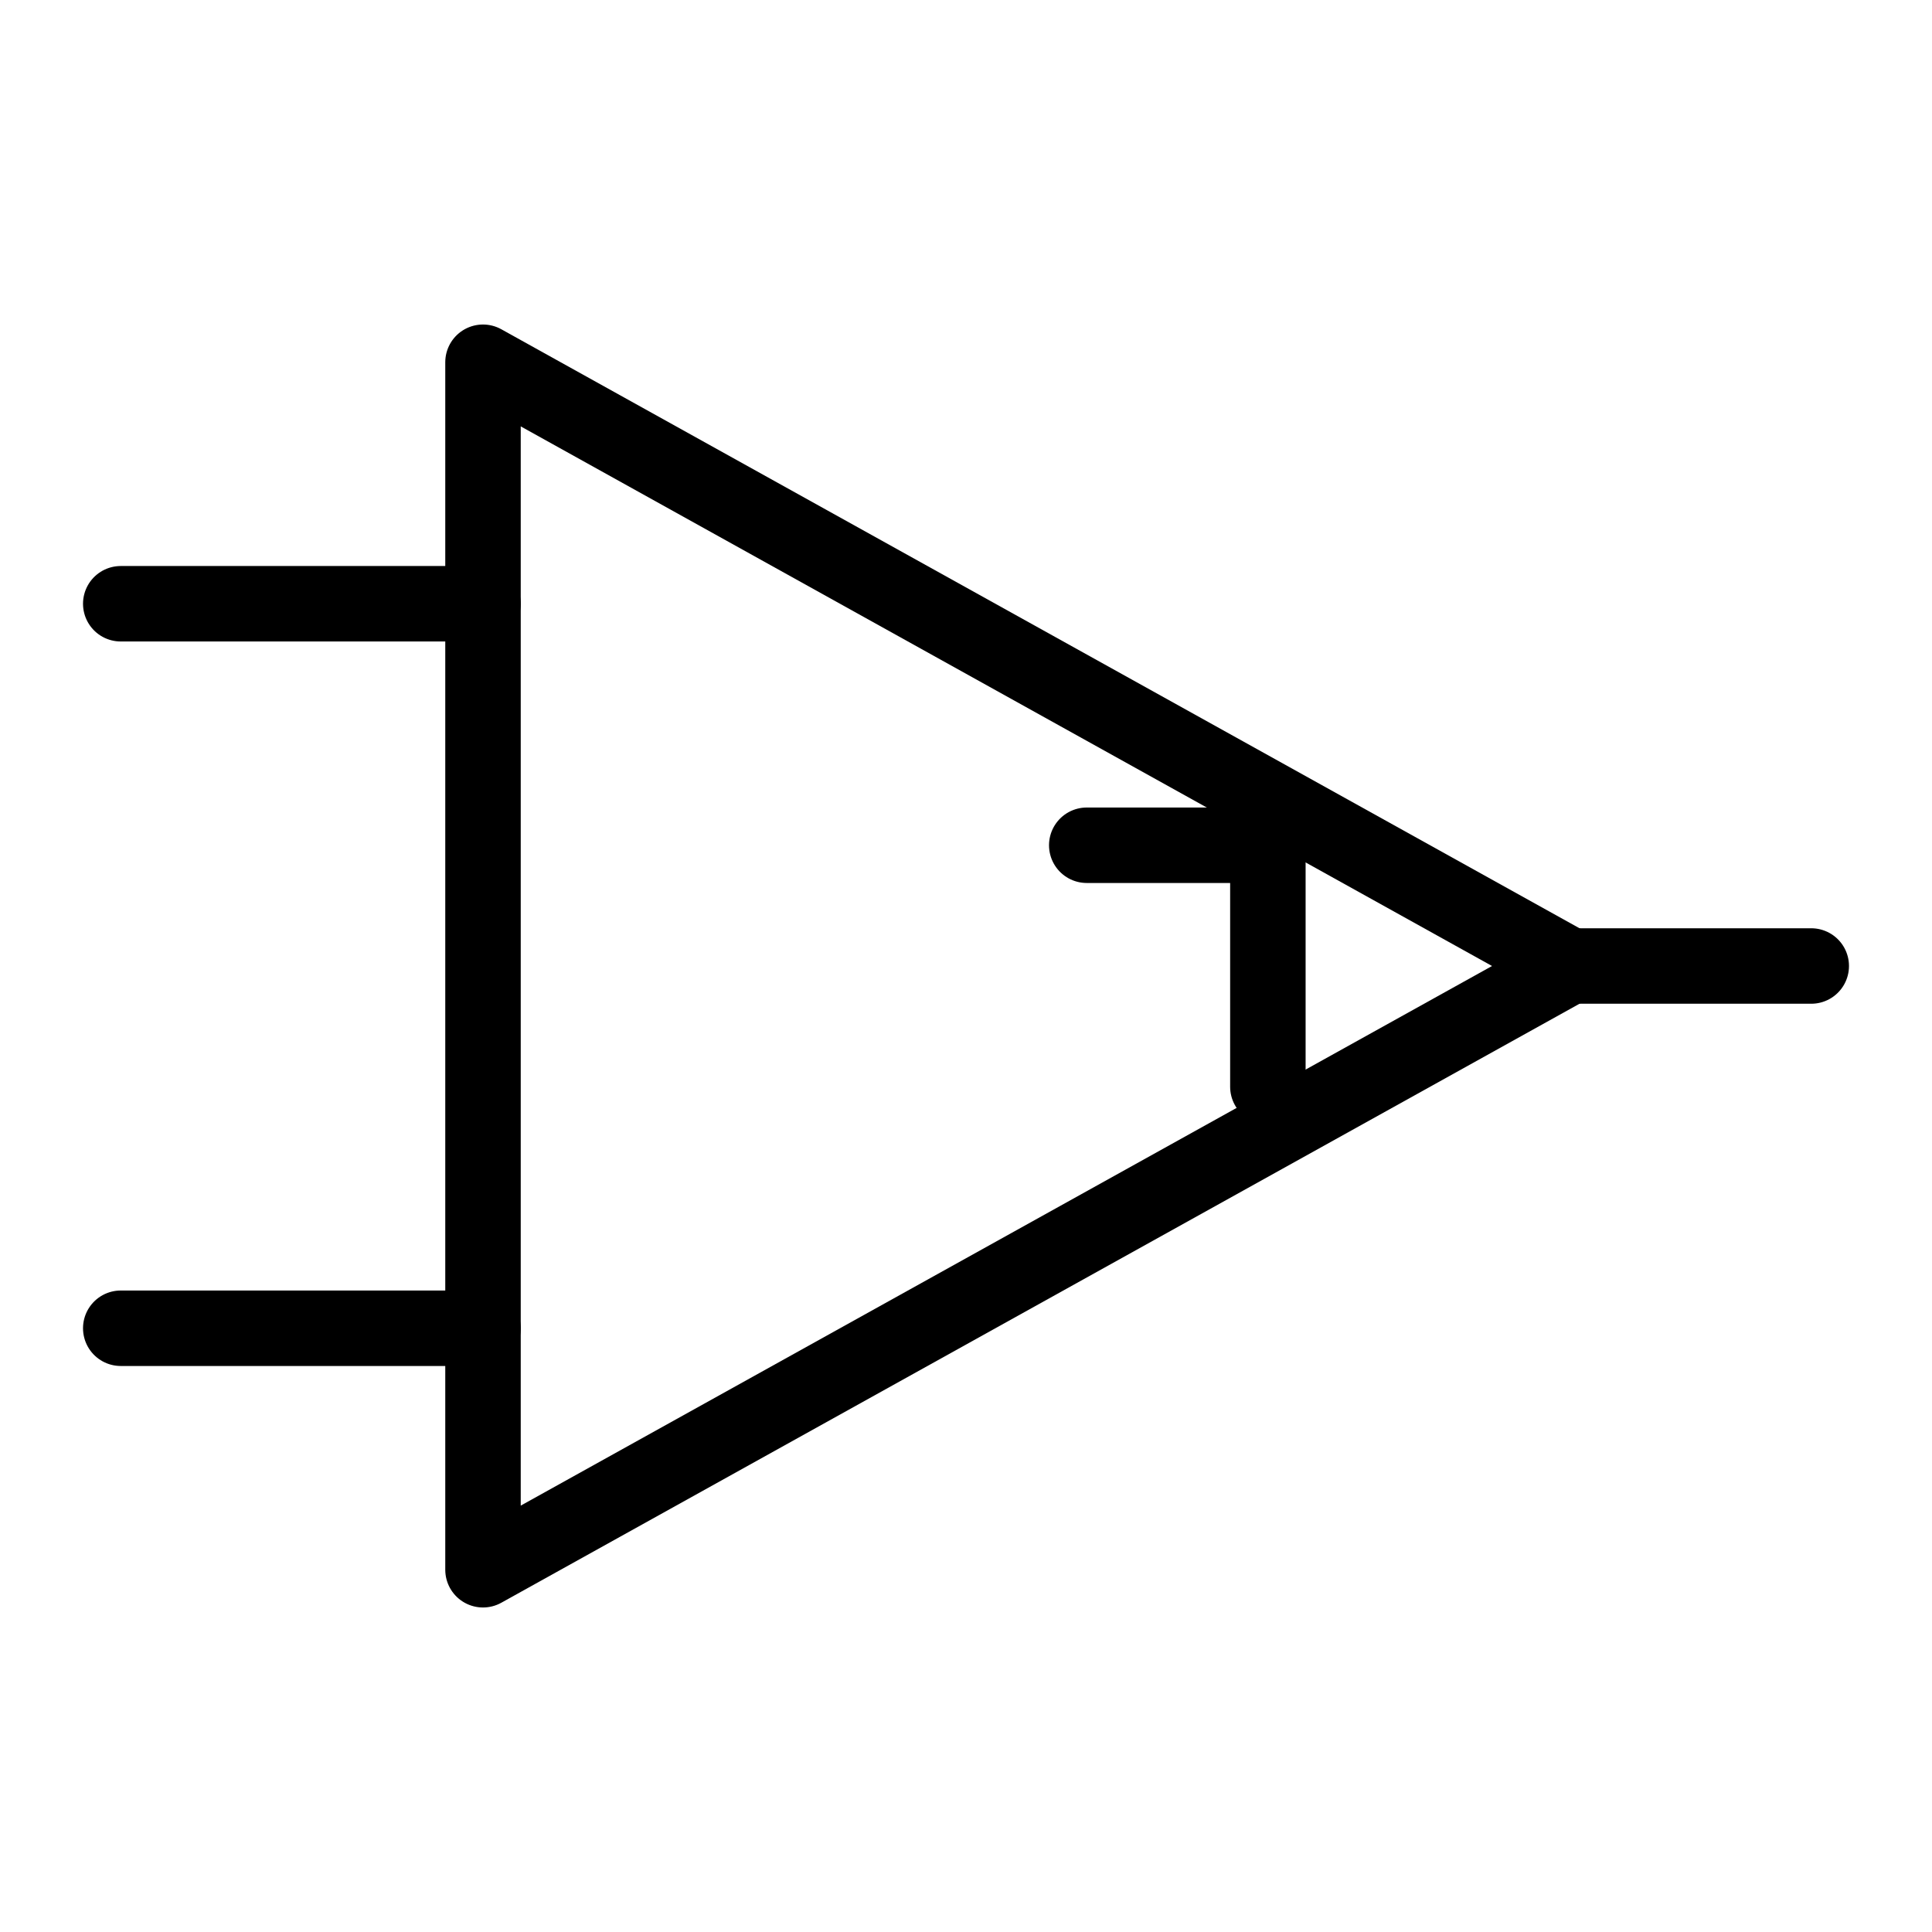
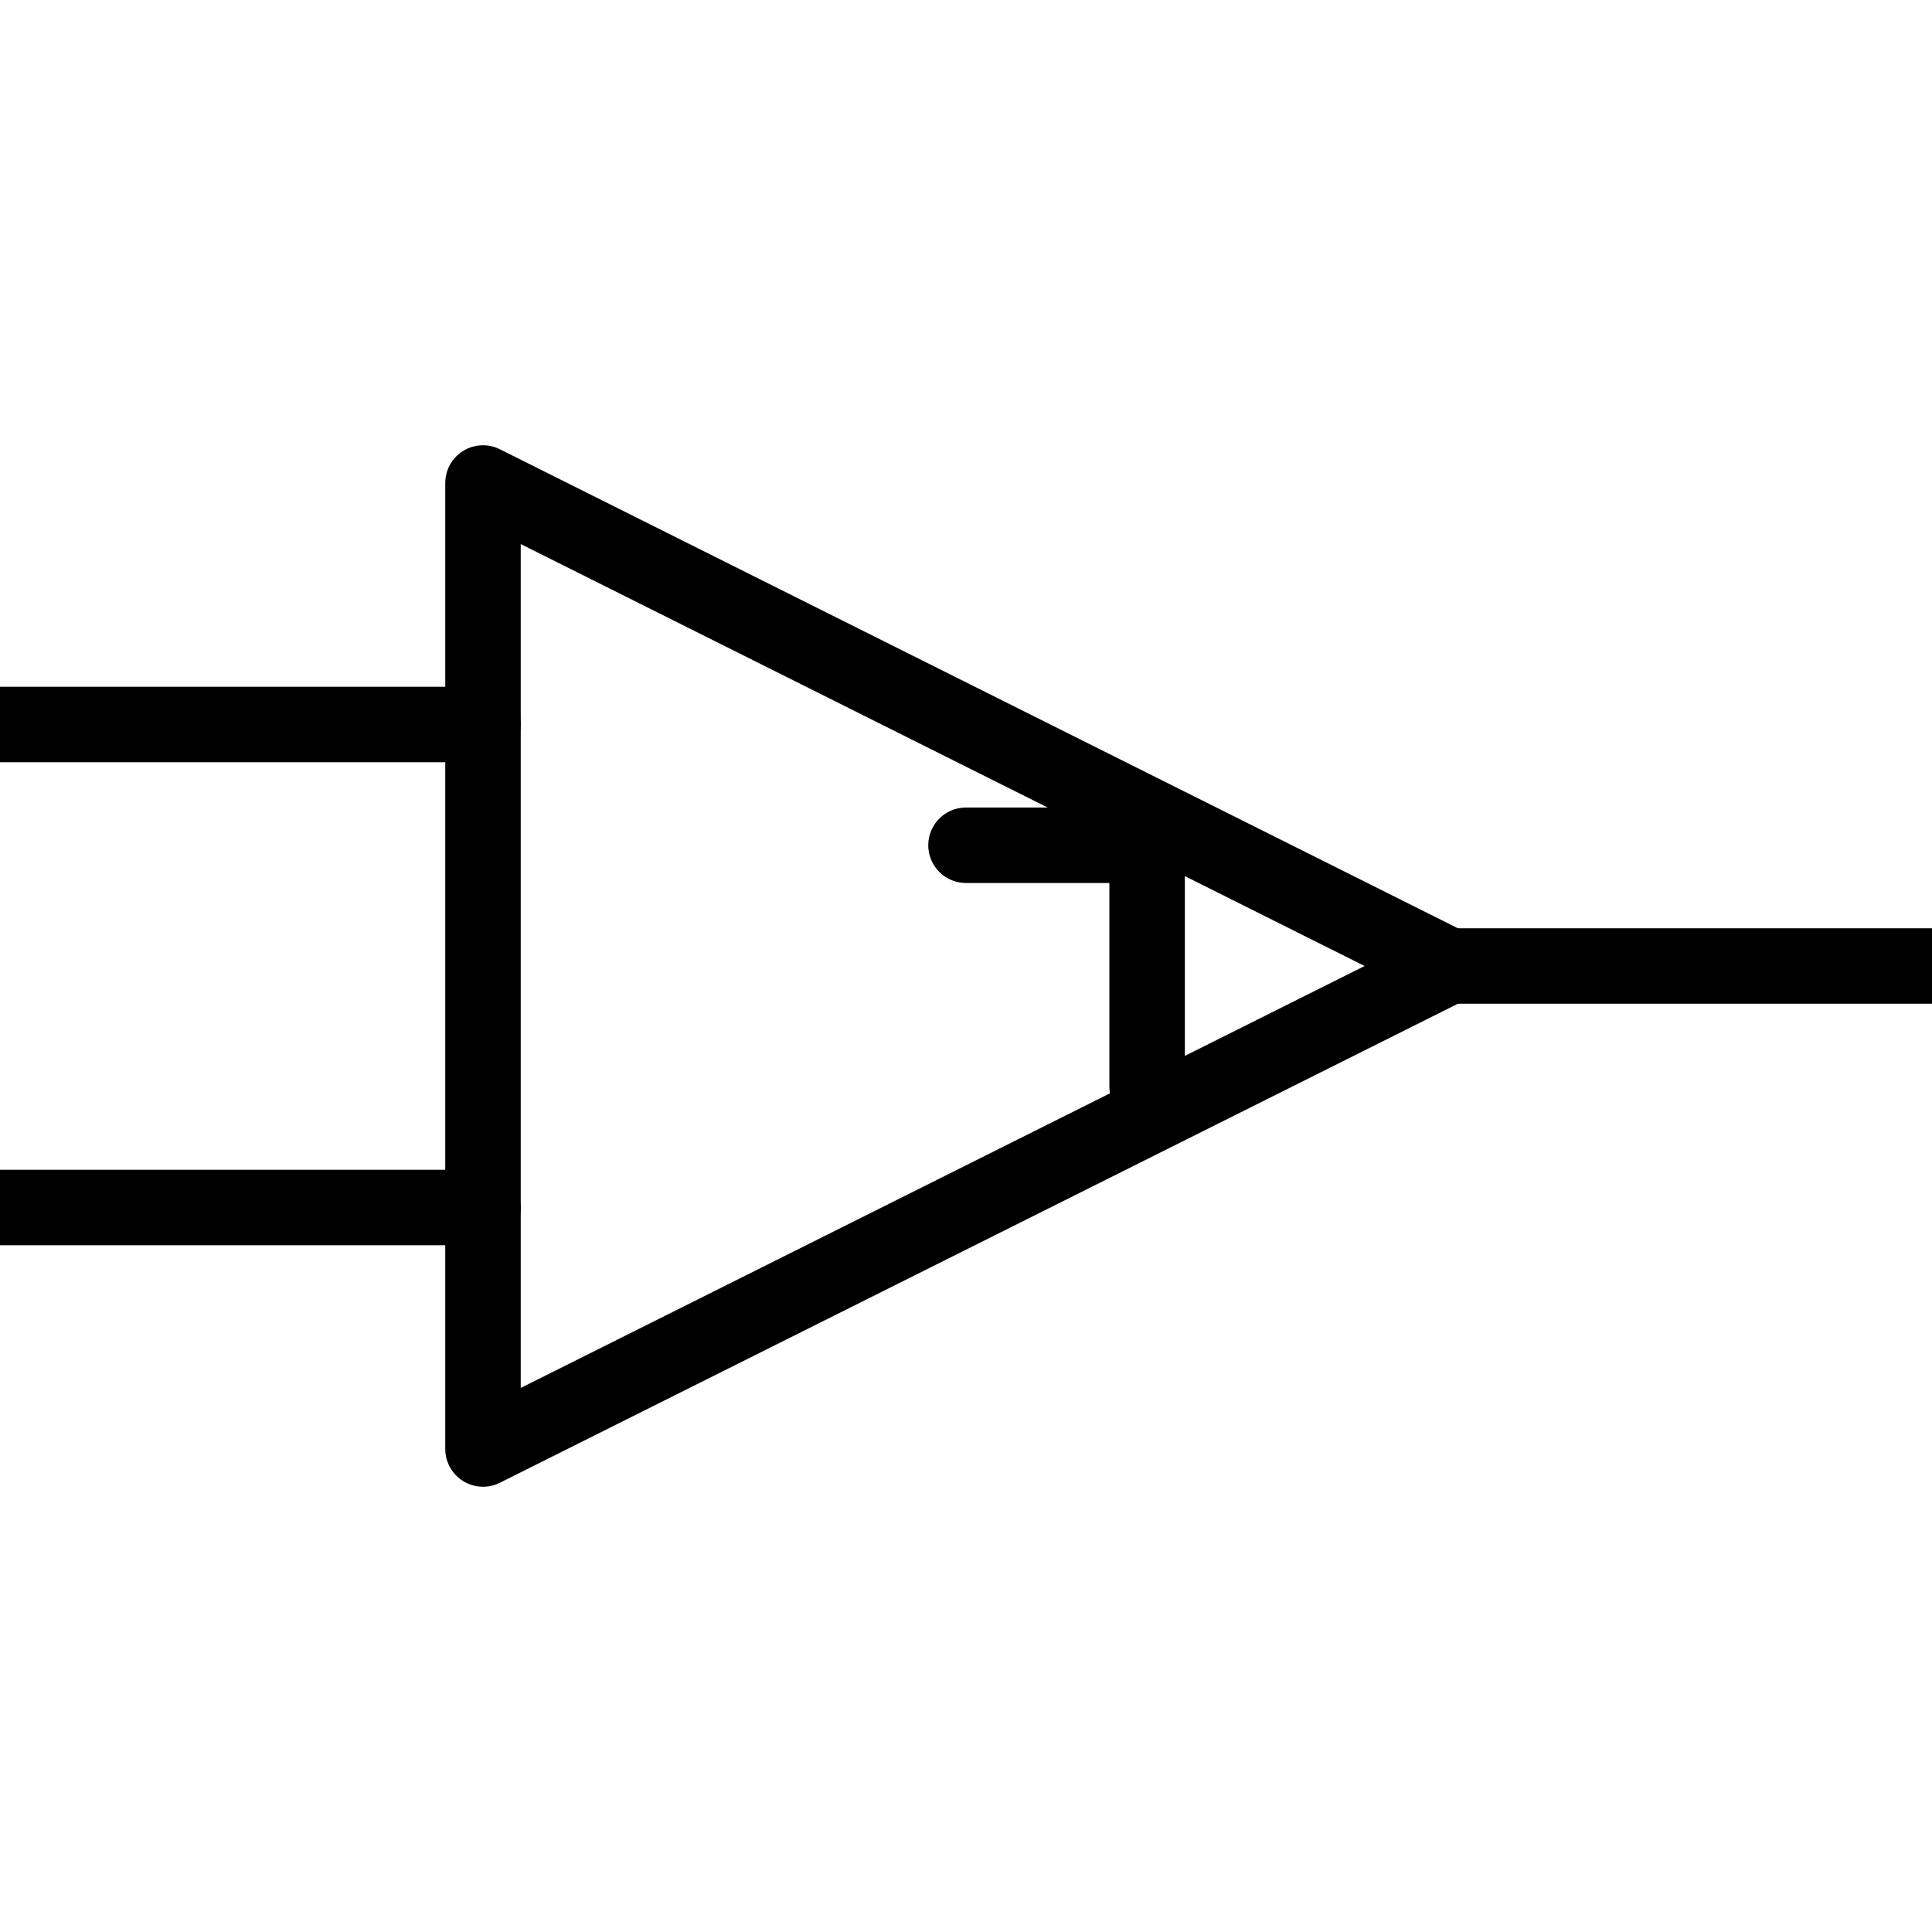
<svg xmlns="http://www.w3.org/2000/svg" width="64" height="64" viewBox="0 0 64 64" fill="none" stroke="black" stroke-width="2.5" stroke-linecap="round" stroke-linejoin="round">
-   <polygon points="16,12 52,32 16,52" />
-   <line x1="4" y1="20" x2="16" y2="20" />
-   <line x1="4" y1="44" x2="16" y2="44" />
-   <line x1="52" y1="32" x2="60" y2="32" />
-   <polyline points="36,28 42,28 42,36" />
+   <polygon points="16,16 48,32 16,48" />
+   <line x1="0" y1="24" x2="16" y2="24" />
+   <line x1="0" y1="40" x2="16" y2="40" />
+   <line x1="48" y1="32" x2="64" y2="32" />
+   <polyline points="32,28 38,28 38,36" />
</svg>
